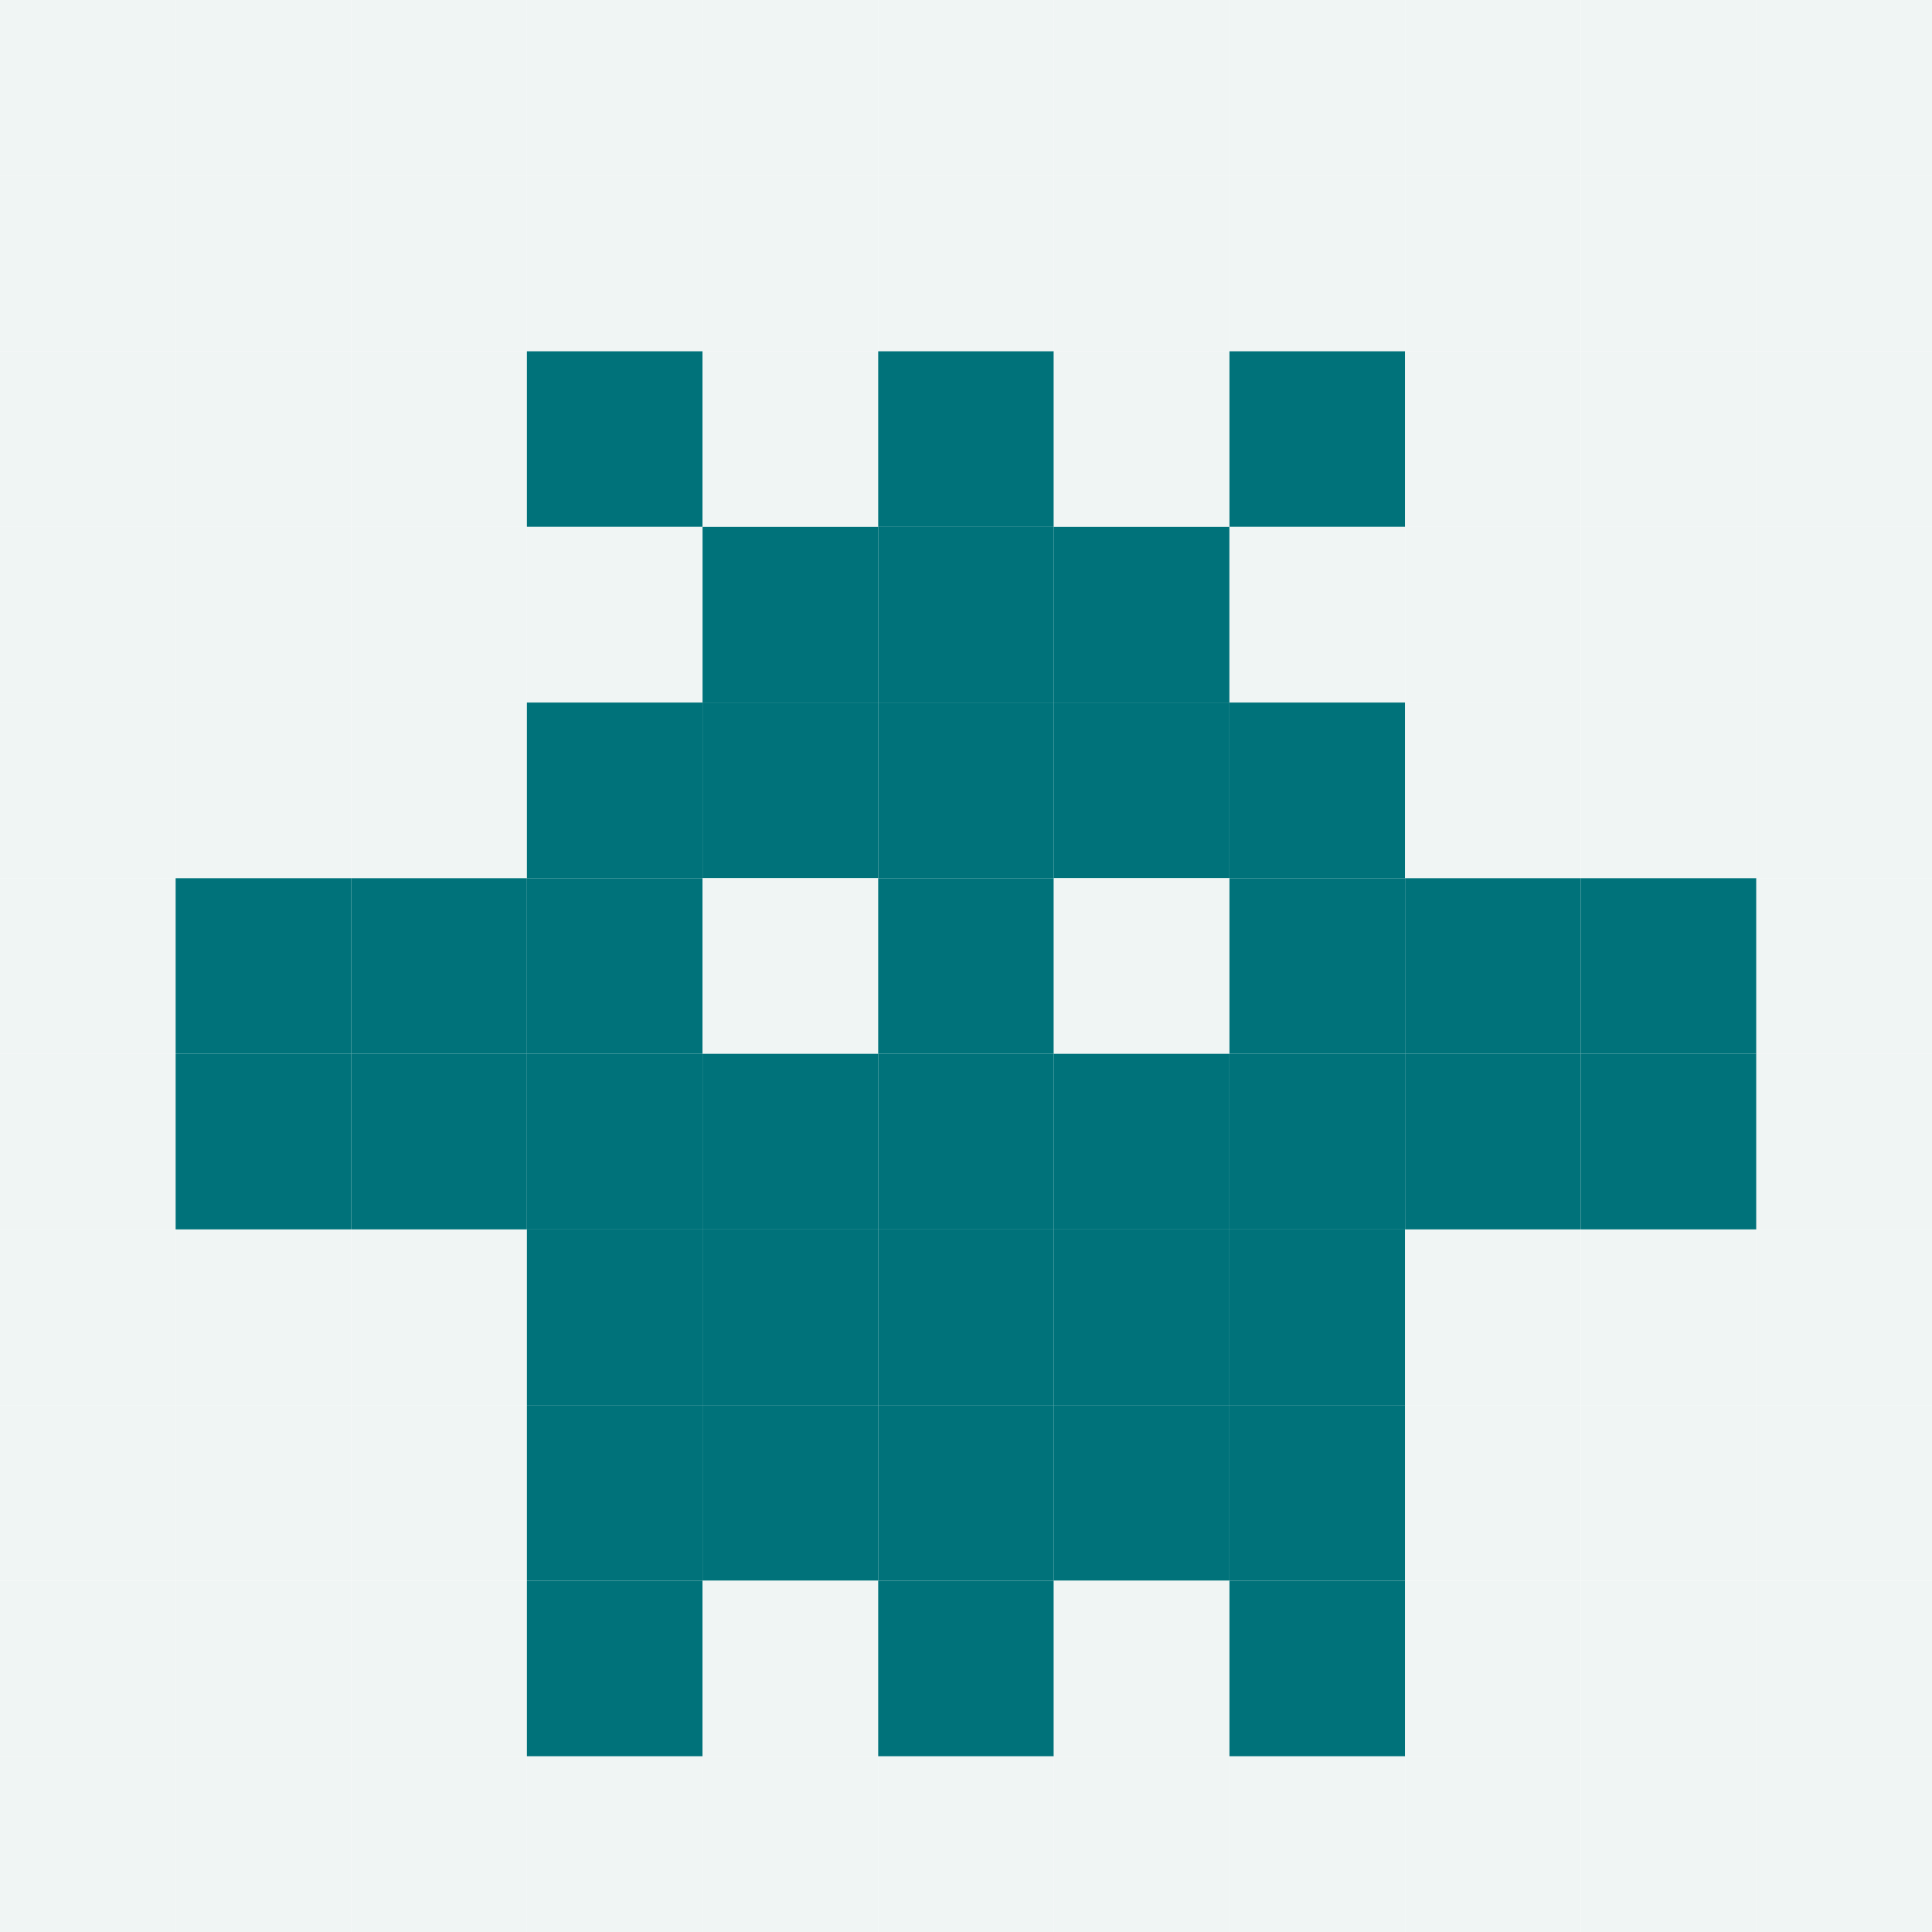
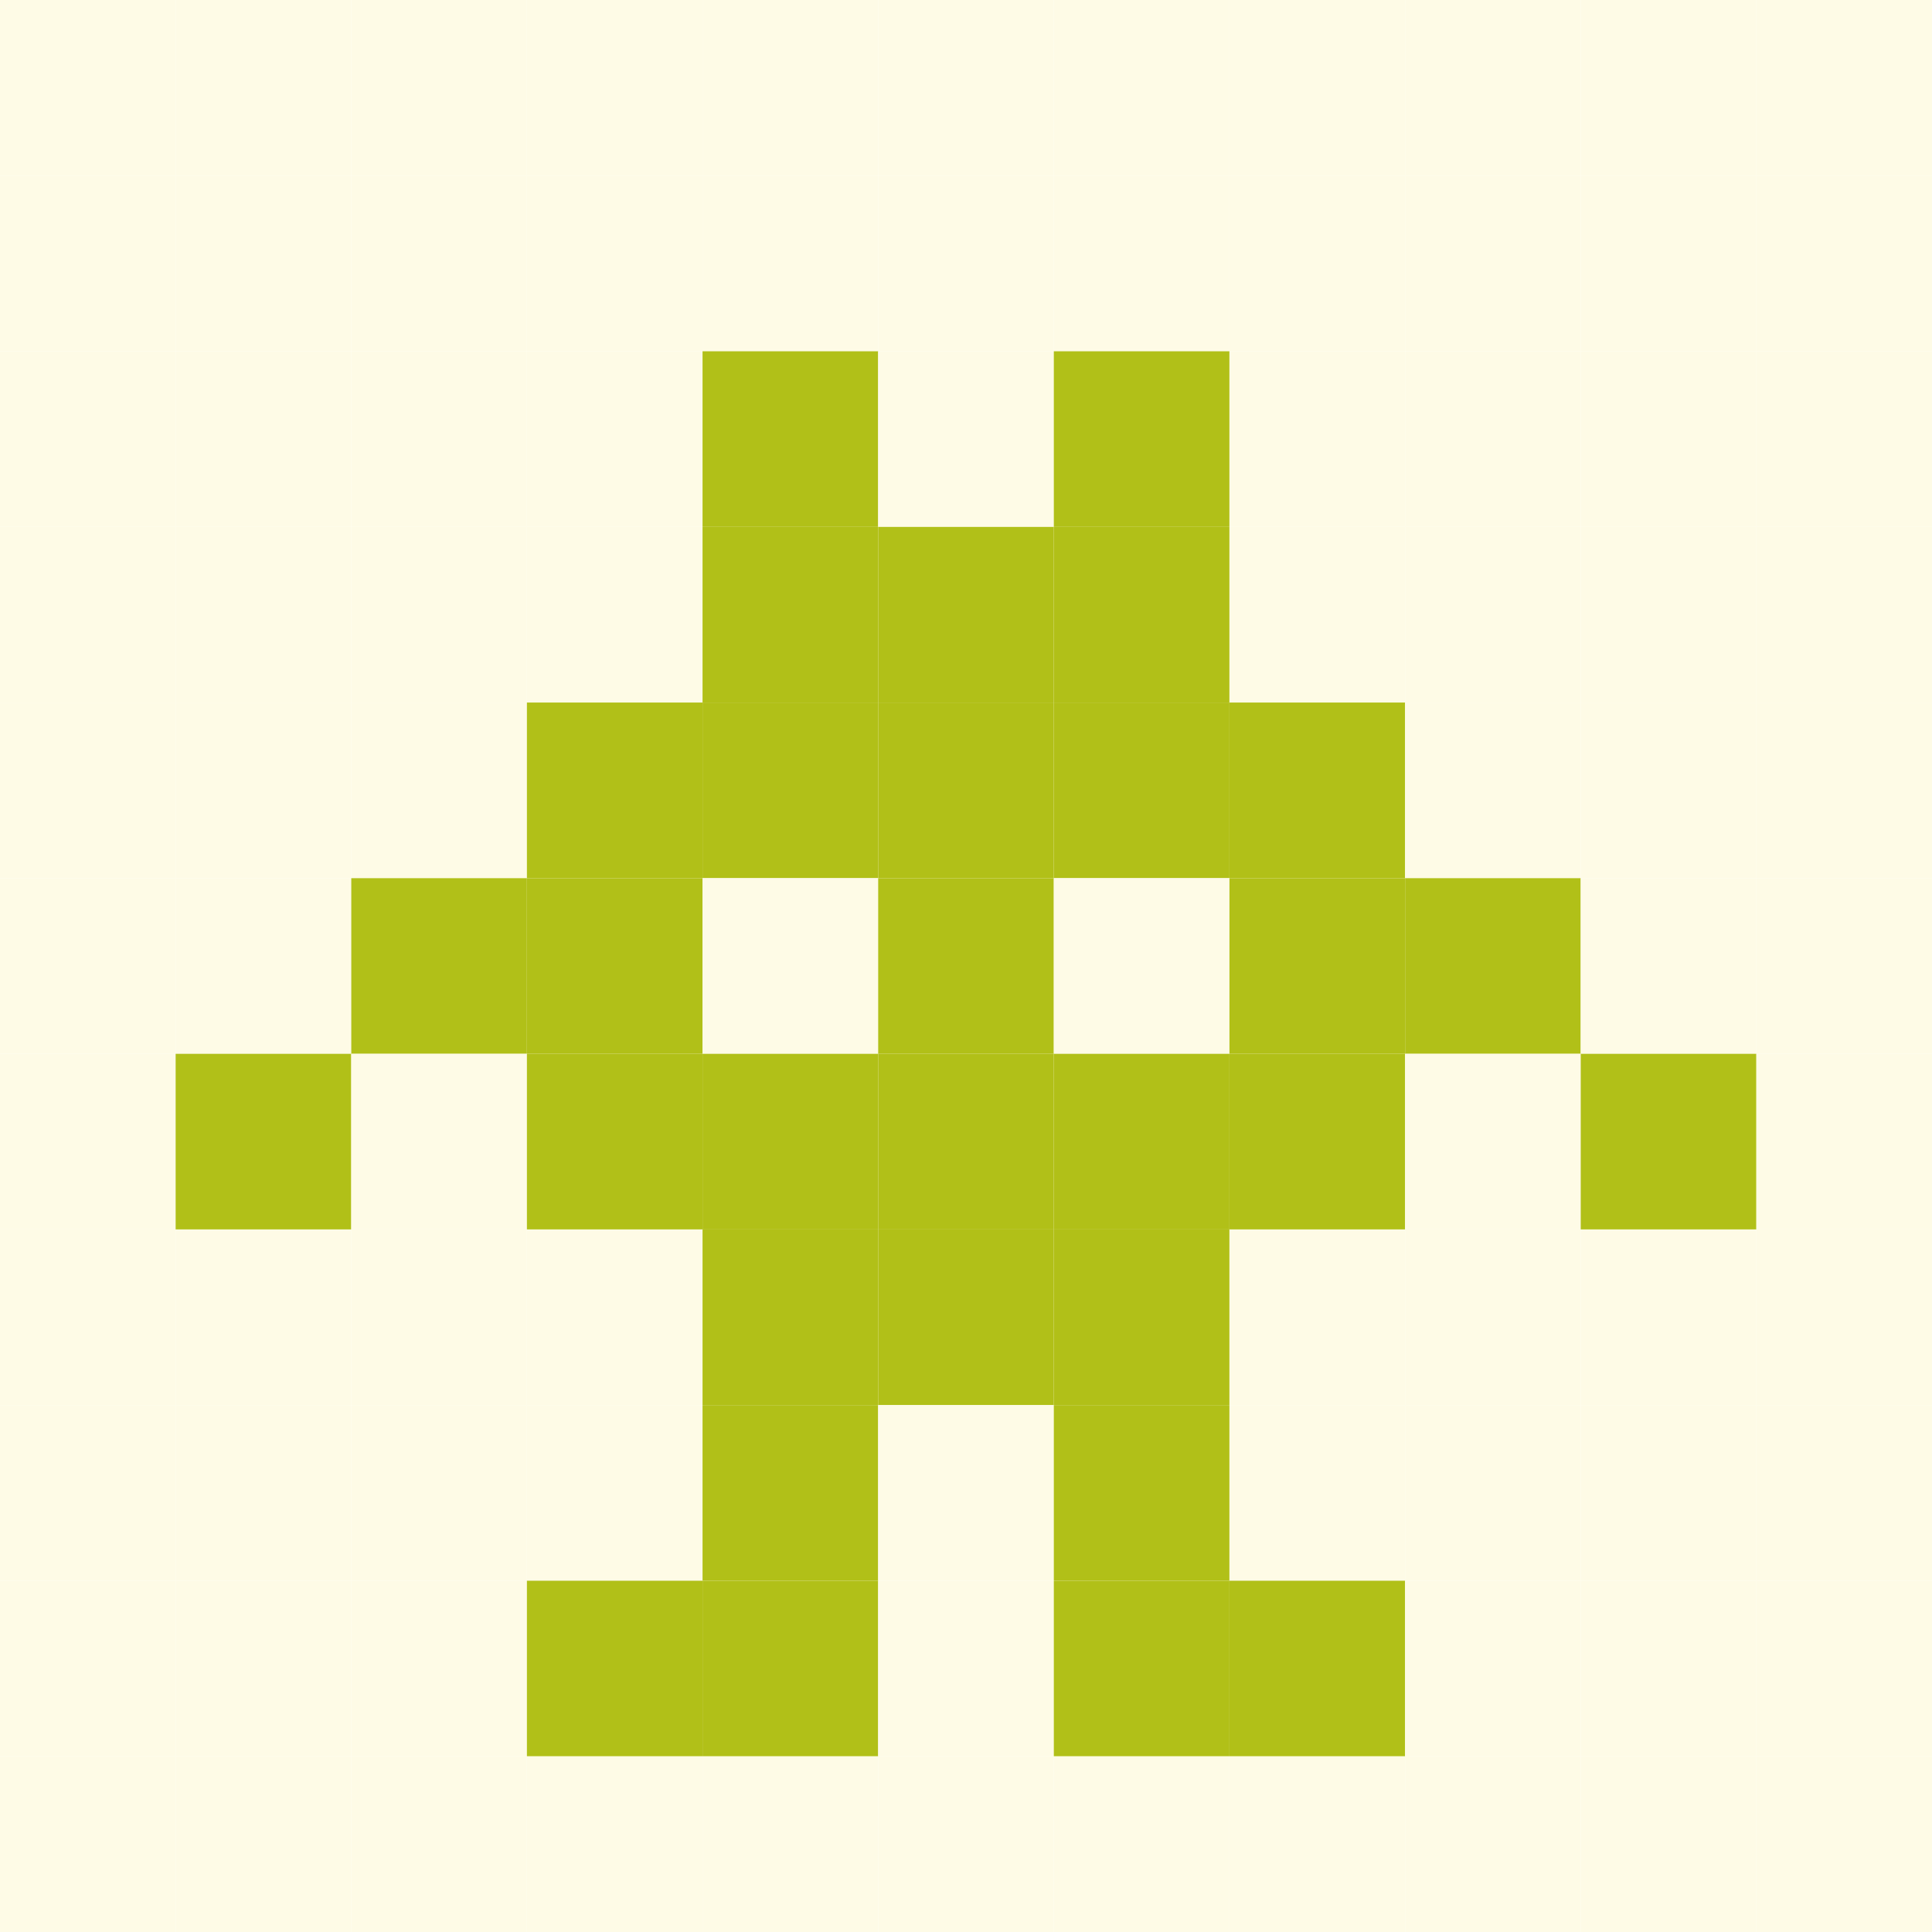
<svg xmlns="http://www.w3.org/2000/svg" width="220" height="220">
-   <g style="fill:rgb(240,245,244)">
+   <g style="fill:rgb(254,251,230)">
    <rect x="0" y="0" width="20" height="20" />
    <rect x="20" y="0" width="20" height="20" />
    <rect x="40" y="0" width="20" height="20" />
    <rect x="60" y="0" width="20" height="20" />
    <rect x="80" y="0" width="20" height="20" />
    <rect x="100" y="0" width="20" height="20" />
    <rect x="120" y="0" width="20" height="20" />
    <rect x="140" y="0" width="20" height="20" />
    <rect x="160" y="0" width="20" height="20" />
    <rect x="180" y="0" width="20" height="20" />
    <rect x="200" y="0" width="20" height="20" />
    <rect x="0" y="20" width="20" height="20" />
    <rect x="20" y="20" width="20" height="20" />
    <rect x="40" y="20" width="20" height="20" />
    <rect x="60" y="20" width="20" height="20" />
    <rect x="80" y="20" width="20" height="20" />
    <rect x="100" y="20" width="20" height="20" />
    <rect x="120" y="20" width="20" height="20" />
    <rect x="140" y="20" width="20" height="20" />
    <rect x="160" y="20" width="20" height="20" />
    <rect x="180" y="20" width="20" height="20" />
    <rect x="200" y="20" width="20" height="20" />
    <rect x="0" y="40" width="20" height="20" />
    <rect x="20" y="40" width="20" height="20" />
    <rect x="40" y="40" width="20" height="20" />
-     <rect x="60" y="40" width="20" height="20" style="fill:rgb(0,114,122)" />
-     <rect x="80" y="40" width="20" height="20" />
-     <rect x="100" y="40" width="20" height="20" style="fill:rgb(0,114,122)" />
-     <rect x="120" y="40" width="20" height="20" />
-     <rect x="140" y="40" width="20" height="20" style="fill:rgb(0,114,122)" />
+     <rect x="60" y="40" width="20" height="20" />
+     <rect x="80" y="40" width="20" height="20" style="fill:rgb(177,192,24)" />
+     <rect x="100" y="40" width="20" height="20" />
+     <rect x="120" y="40" width="20" height="20" style="fill:rgb(177,192,24)" />
+     <rect x="140" y="40" width="20" height="20" />
    <rect x="160" y="40" width="20" height="20" />
    <rect x="180" y="40" width="20" height="20" />
    <rect x="200" y="40" width="20" height="20" />
    <rect x="0" y="60" width="20" height="20" />
    <rect x="20" y="60" width="20" height="20" />
    <rect x="40" y="60" width="20" height="20" />
    <rect x="60" y="60" width="20" height="20" />
-     <rect x="80" y="60" width="20" height="20" style="fill:rgb(0,114,122)" />
-     <rect x="100" y="60" width="20" height="20" style="fill:rgb(0,114,122)" />
-     <rect x="120" y="60" width="20" height="20" style="fill:rgb(0,114,122)" />
+     <rect x="80" y="60" width="20" height="20" style="fill:rgb(177,192,24)" />
+     <rect x="100" y="60" width="20" height="20" style="fill:rgb(177,192,24)" />
+     <rect x="120" y="60" width="20" height="20" style="fill:rgb(177,192,24)" />
    <rect x="140" y="60" width="20" height="20" />
    <rect x="160" y="60" width="20" height="20" />
    <rect x="180" y="60" width="20" height="20" />
    <rect x="200" y="60" width="20" height="20" />
    <rect x="0" y="80" width="20" height="20" />
    <rect x="20" y="80" width="20" height="20" />
    <rect x="40" y="80" width="20" height="20" />
-     <rect x="60" y="80" width="20" height="20" style="fill:rgb(0,114,122)" />
-     <rect x="80" y="80" width="20" height="20" style="fill:rgb(0,114,122)" />
-     <rect x="100" y="80" width="20" height="20" style="fill:rgb(0,114,122)" />
-     <rect x="120" y="80" width="20" height="20" style="fill:rgb(0,114,122)" />
-     <rect x="140" y="80" width="20" height="20" style="fill:rgb(0,114,122)" />
+     <rect x="60" y="80" width="20" height="20" style="fill:rgb(177,192,24)" />
+     <rect x="80" y="80" width="20" height="20" style="fill:rgb(177,192,24)" />
+     <rect x="100" y="80" width="20" height="20" style="fill:rgb(177,192,24)" />
+     <rect x="120" y="80" width="20" height="20" style="fill:rgb(177,192,24)" />
+     <rect x="140" y="80" width="20" height="20" style="fill:rgb(177,192,24)" />
    <rect x="160" y="80" width="20" height="20" />
    <rect x="180" y="80" width="20" height="20" />
    <rect x="200" y="80" width="20" height="20" />
    <rect x="0" y="100" width="20" height="20" />
-     <rect x="20" y="100" width="20" height="20" style="fill:rgb(0,114,122)" />
-     <rect x="40" y="100" width="20" height="20" style="fill:rgb(0,114,122)" />
-     <rect x="60" y="100" width="20" height="20" style="fill:rgb(0,114,122)" />
-     <rect x="80" y="100" width="20" height="20" style="fill:rgb(240,245,244)" />
-     <rect x="100" y="100" width="20" height="20" style="fill:rgb(0,114,122)" />
-     <rect x="120" y="100" width="20" height="20" style="fill:rgb(240,245,244)" />
-     <rect x="140" y="100" width="20" height="20" style="fill:rgb(0,114,122)" />
-     <rect x="160" y="100" width="20" height="20" style="fill:rgb(0,114,122)" />
-     <rect x="180" y="100" width="20" height="20" style="fill:rgb(0,114,122)" />
+     <rect x="20" y="100" width="20" height="20" />
+     <rect x="40" y="100" width="20" height="20" style="fill:rgb(177,192,24)" />
+     <rect x="60" y="100" width="20" height="20" style="fill:rgb(177,192,24)" />
+     <rect x="80" y="100" width="20" height="20" style="fill:rgb(254,251,230)" />
+     <rect x="100" y="100" width="20" height="20" style="fill:rgb(177,192,24)" />
+     <rect x="120" y="100" width="20" height="20" style="fill:rgb(254,251,230)" />
+     <rect x="140" y="100" width="20" height="20" style="fill:rgb(177,192,24)" />
+     <rect x="160" y="100" width="20" height="20" style="fill:rgb(177,192,24)" />
+     <rect x="180" y="100" width="20" height="20" />
    <rect x="200" y="100" width="20" height="20" />
    <rect x="0" y="120" width="20" height="20" />
-     <rect x="20" y="120" width="20" height="20" style="fill:rgb(0,114,122)" />
-     <rect x="40" y="120" width="20" height="20" style="fill:rgb(0,114,122)" />
-     <rect x="60" y="120" width="20" height="20" style="fill:rgb(0,114,122)" />
-     <rect x="80" y="120" width="20" height="20" style="fill:rgb(0,114,122)" />
-     <rect x="100" y="120" width="20" height="20" style="fill:rgb(0,114,122)" />
-     <rect x="120" y="120" width="20" height="20" style="fill:rgb(0,114,122)" />
-     <rect x="140" y="120" width="20" height="20" style="fill:rgb(0,114,122)" />
-     <rect x="160" y="120" width="20" height="20" style="fill:rgb(0,114,122)" />
-     <rect x="180" y="120" width="20" height="20" style="fill:rgb(0,114,122)" />
+     <rect x="20" y="120" width="20" height="20" style="fill:rgb(177,192,24)" />
+     <rect x="40" y="120" width="20" height="20" />
+     <rect x="60" y="120" width="20" height="20" style="fill:rgb(177,192,24)" />
+     <rect x="80" y="120" width="20" height="20" style="fill:rgb(177,192,24)" />
+     <rect x="100" y="120" width="20" height="20" style="fill:rgb(177,192,24)" />
+     <rect x="120" y="120" width="20" height="20" style="fill:rgb(177,192,24)" />
+     <rect x="140" y="120" width="20" height="20" style="fill:rgb(177,192,24)" />
+     <rect x="160" y="120" width="20" height="20" />
+     <rect x="180" y="120" width="20" height="20" style="fill:rgb(177,192,24)" />
    <rect x="200" y="120" width="20" height="20" />
    <rect x="0" y="140" width="20" height="20" />
    <rect x="20" y="140" width="20" height="20" />
    <rect x="40" y="140" width="20" height="20" />
-     <rect x="60" y="140" width="20" height="20" style="fill:rgb(0,114,122)" />
-     <rect x="80" y="140" width="20" height="20" style="fill:rgb(0,114,122)" />
-     <rect x="100" y="140" width="20" height="20" style="fill:rgb(0,114,122)" />
-     <rect x="120" y="140" width="20" height="20" style="fill:rgb(0,114,122)" />
-     <rect x="140" y="140" width="20" height="20" style="fill:rgb(0,114,122)" />
+     <rect x="60" y="140" width="20" height="20" />
+     <rect x="80" y="140" width="20" height="20" style="fill:rgb(177,192,24)" />
+     <rect x="100" y="140" width="20" height="20" style="fill:rgb(177,192,24)" />
+     <rect x="120" y="140" width="20" height="20" style="fill:rgb(177,192,24)" />
+     <rect x="140" y="140" width="20" height="20" />
    <rect x="160" y="140" width="20" height="20" />
    <rect x="180" y="140" width="20" height="20" />
    <rect x="200" y="140" width="20" height="20" />
    <rect x="0" y="160" width="20" height="20" />
    <rect x="20" y="160" width="20" height="20" />
    <rect x="40" y="160" width="20" height="20" />
-     <rect x="60" y="160" width="20" height="20" style="fill:rgb(0,114,122)" />
-     <rect x="80" y="160" width="20" height="20" style="fill:rgb(0,114,122)" />
-     <rect x="100" y="160" width="20" height="20" style="fill:rgb(0,114,122)" />
-     <rect x="120" y="160" width="20" height="20" style="fill:rgb(0,114,122)" />
-     <rect x="140" y="160" width="20" height="20" style="fill:rgb(0,114,122)" />
+     <rect x="60" y="160" width="20" height="20" />
+     <rect x="80" y="160" width="20" height="20" style="fill:rgb(177,192,24)" />
+     <rect x="100" y="160" width="20" height="20" />
+     <rect x="120" y="160" width="20" height="20" style="fill:rgb(177,192,24)" />
+     <rect x="140" y="160" width="20" height="20" />
    <rect x="160" y="160" width="20" height="20" />
    <rect x="180" y="160" width="20" height="20" />
    <rect x="200" y="160" width="20" height="20" />
    <rect x="0" y="180" width="20" height="20" />
    <rect x="20" y="180" width="20" height="20" />
    <rect x="40" y="180" width="20" height="20" />
-     <rect x="60" y="180" width="20" height="20" style="fill:rgb(0,114,122)" />
-     <rect x="80" y="180" width="20" height="20" />
-     <rect x="100" y="180" width="20" height="20" style="fill:rgb(0,114,122)" />
-     <rect x="120" y="180" width="20" height="20" />
-     <rect x="140" y="180" width="20" height="20" style="fill:rgb(0,114,122)" />
+     <rect x="60" y="180" width="20" height="20" style="fill:rgb(177,192,24)" />
+     <rect x="80" y="180" width="20" height="20" style="fill:rgb(177,192,24)" />
+     <rect x="100" y="180" width="20" height="20" />
+     <rect x="120" y="180" width="20" height="20" style="fill:rgb(177,192,24)" />
+     <rect x="140" y="180" width="20" height="20" style="fill:rgb(177,192,24)" />
    <rect x="160" y="180" width="20" height="20" />
    <rect x="180" y="180" width="20" height="20" />
    <rect x="200" y="180" width="20" height="20" />
    <rect x="0" y="200" width="20" height="20" />
    <rect x="20" y="200" width="20" height="20" />
    <rect x="40" y="200" width="20" height="20" />
    <rect x="60" y="200" width="20" height="20" />
    <rect x="80" y="200" width="20" height="20" />
    <rect x="100" y="200" width="20" height="20" />
    <rect x="120" y="200" width="20" height="20" />
    <rect x="140" y="200" width="20" height="20" />
    <rect x="160" y="200" width="20" height="20" />
    <rect x="180" y="200" width="20" height="20" />
    <rect x="200" y="200" width="20" height="20" />
  </g>
</svg>
